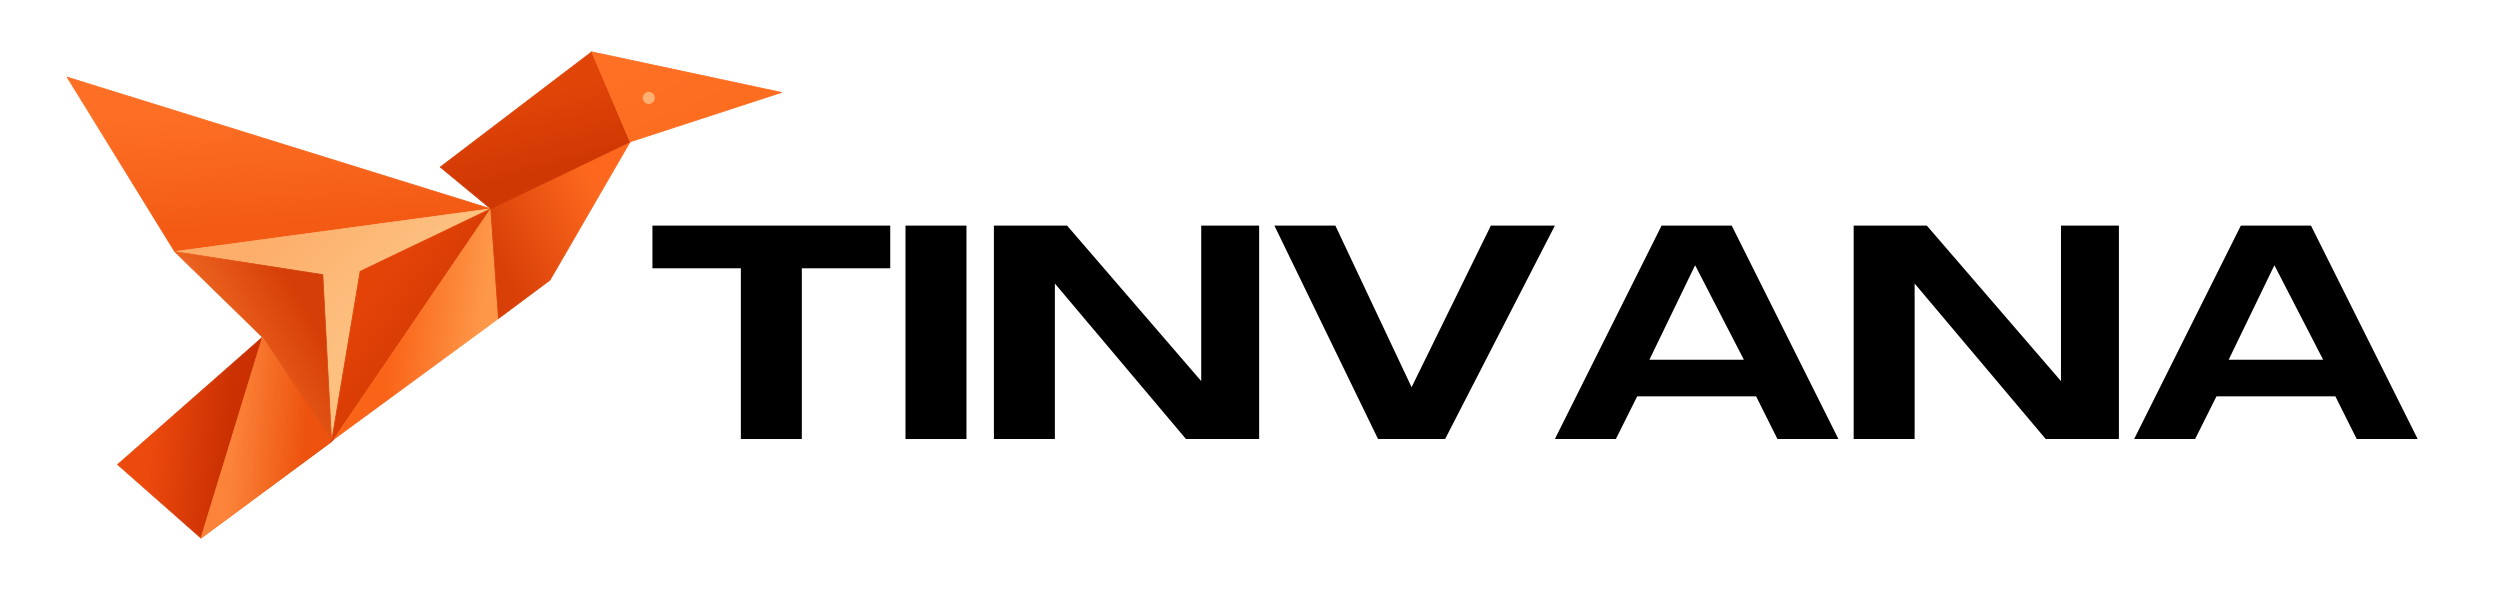
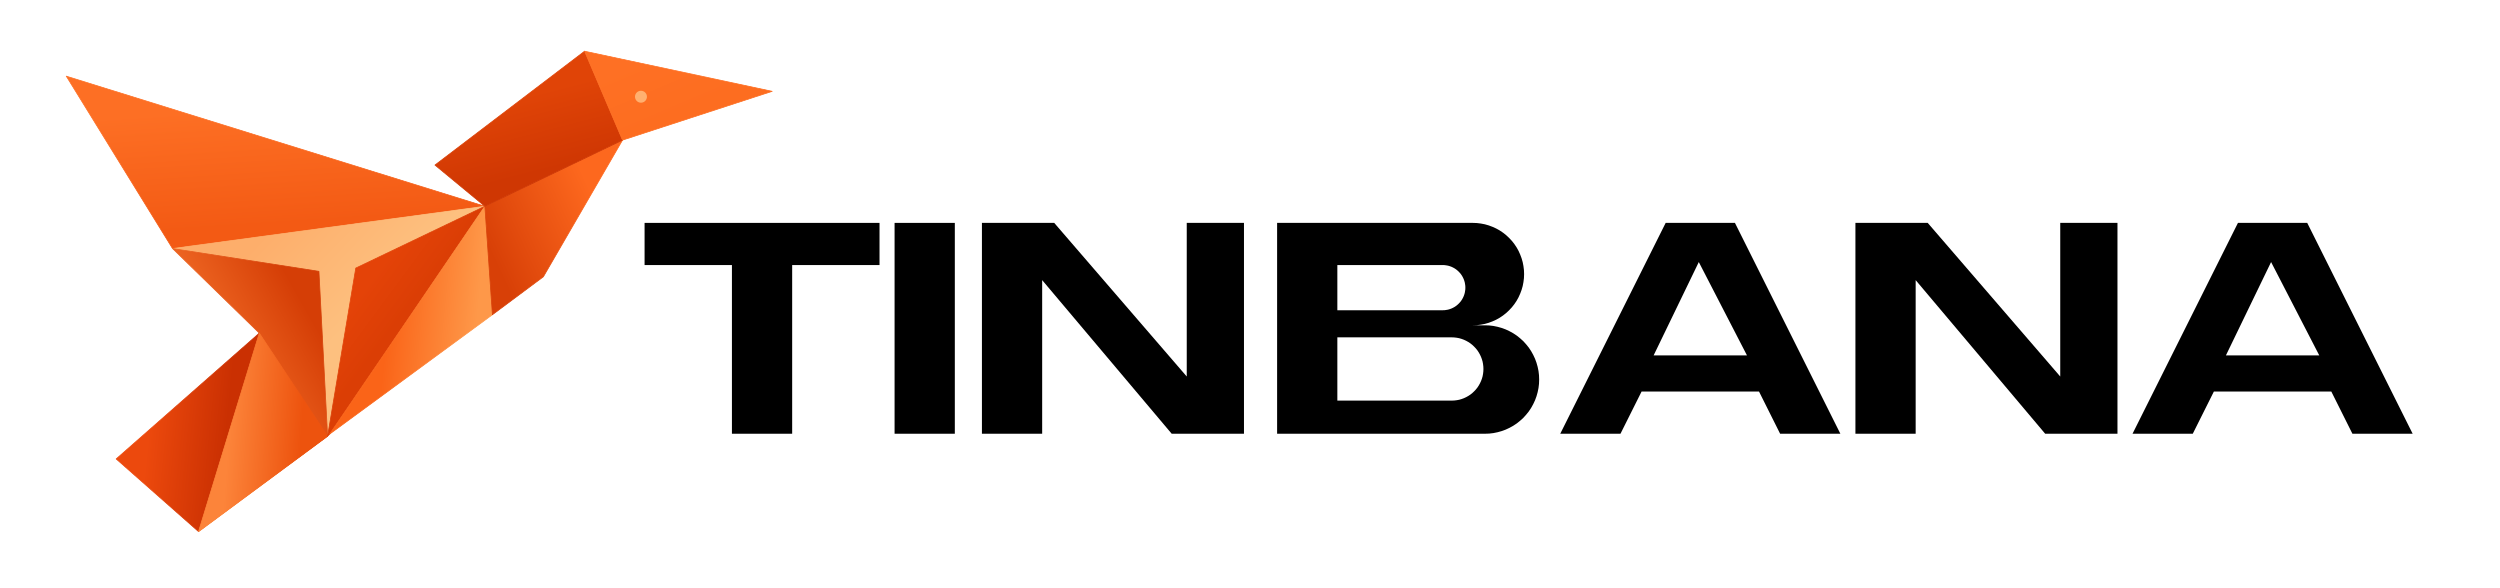
- <svg xmlns="http://www.w3.org/2000/svg" viewBox="0 0 4920 1170" width="4920" height="1170">
+ <svg xmlns="http://www.w3.org/2000/svg" viewBox="0 0 4980 1170" width="4980" height="1170">
  <defs>
    <linearGradient id="g0" gradientUnits="userSpaceOnUse" x1="482.9" y1="451.2" x2="467.6" y2="217.8">
      <stop offset="0" stop-color="#f35a14" />
      <stop offset="1" stop-color="#fd6f24" />
    </linearGradient>
    <linearGradient id="g1" gradientUnits="userSpaceOnUse" x1="566.2" y1="428.4" x2="742.4" y2="599.7">
      <stop offset="0" stop-color="#fdae6b" />
      <stop offset="1" stop-color="#fdc07f" />
    </linearGradient>
    <linearGradient id="g2" gradientUnits="userSpaceOnUse" x1="647.7" y1="682.2" x2="398.9" y2="822.8">
      <stop offset="0" stop-color="#d53e06" />
      <stop offset="1" stop-color="#fc7d33" />
    </linearGradient>
    <linearGradient id="g3" gradientUnits="userSpaceOnUse" x1="448.0" y1="890.7" x2="294.5" y2="874.7">
      <stop offset="0" stop-color="#ca3002" />
      <stop offset="1" stop-color="#ec490d" />
    </linearGradient>
    <linearGradient id="g4" gradientUnits="userSpaceOnUse" x1="600.0" y1="867.3" x2="456.2" y2="856.6">
      <stop offset="0" stop-color="#ed530e" />
      <stop offset="1" stop-color="#fc843a" />
    </linearGradient>
    <linearGradient id="g5" gradientUnits="userSpaceOnUse" x1="804.3" y1="625.7" x2="729.3" y2="570.2">
      <stop offset="0" stop-color="#db3e05" />
      <stop offset="1" stop-color="#e44308" />
    </linearGradient>
    <linearGradient id="g6" gradientUnits="userSpaceOnUse" x1="775.2" y1="615.0" x2="951.1" y2="632.7">
      <stop offset="0" stop-color="#fa6418" />
      <stop offset="1" stop-color="#fe9849" />
    </linearGradient>
    <linearGradient id="g7" gradientUnits="userSpaceOnUse" x1="973.5" y1="494.0" x2="1184.4" y2="396.7">
      <stop offset="0" stop-color="#d84007" />
      <stop offset="1" stop-color="#fd681e" />
    </linearGradient>
    <linearGradient id="g8" gradientUnits="userSpaceOnUse" x1="1086.7" y1="339.5" x2="1048.2" y2="190.3">
      <stop offset="0" stop-color="#cf3703" />
      <stop offset="1" stop-color="#e04407" />
    </linearGradient>
    <linearGradient id="g9" gradientUnits="userSpaceOnUse" x1="1331.5" y1="239.8" x2="1278.9" y2="116.4">
      <stop offset="0" stop-color="#fd6d20" />
      <stop offset="1" stop-color="#fe7024" />
    </linearGradient>
  </defs>
  <path d="M132.0,151.7 L965.8,410.9 L343.7,495.1Z " fill="url(#g0)" fill-rule="evenodd" stroke="url(#g0)" stroke-width="1.5" stroke-linejoin="round" />
  <path d="M343.7,495.1 L965.8,410.9 L708.7,534.0 L652.6,868.8 L635.3,540.5Z " fill="url(#g1)" fill-rule="evenodd" stroke="url(#g1)" stroke-width="1.5" stroke-linejoin="round" />
  <path d="M343.7,495.1 L635.3,540.5 L652.6,868.8 L395.5,1058.9 L516.5,663.6Z " fill="url(#g2)" fill-rule="evenodd" stroke="url(#g2)" stroke-width="1.5" stroke-linejoin="round" />
  <path d="M516.5,663.6 L231.4,914.2 L395.5,1058.9Z " fill="url(#g3)" fill-rule="evenodd" stroke="url(#g3)" stroke-width="1.5" stroke-linejoin="round" />
  <path d="M516.5,663.6 L652.6,868.8 L395.5,1058.9Z " fill="url(#g4)" fill-rule="evenodd" stroke="url(#g4)" stroke-width="1.5" stroke-linejoin="round" />
  <path d="M708.7,534.0 L965.8,410.9 L656.9,864.5 L652.6,868.8Z " fill="url(#g5)" fill-rule="evenodd" stroke="url(#g5)" stroke-width="1.5" stroke-linejoin="round" />
  <path d="M965.8,410.9 L980.9,626.9 L656.9,864.5Z " fill="url(#g6)" fill-rule="evenodd" stroke="url(#g6)" stroke-width="1.5" stroke-linejoin="round" />
  <path d="M965.8,410.9 L1240.1,279.1 L1082.4,551.3 L980.9,626.9Z " fill="url(#g7)" fill-rule="evenodd" stroke="url(#g7)" stroke-width="1.5" stroke-linejoin="round" />
  <path d="M866.4,328.8 L1164.5,102.0 L1240.1,279.1 L965.8,410.9Z " fill="url(#g8)" fill-rule="evenodd" stroke="url(#g8)" stroke-width="1.5" stroke-linejoin="round" />
  <path d="M1164.5,102.0 L1538.2,181.9 L1240.1,279.1Z " fill="url(#g9)" fill-rule="evenodd" stroke="url(#g9)" stroke-width="1.5" stroke-linejoin="round" />
  <path d="M1284.0,444.0 L1752.0,444.0 L1752.0,528.0 L1578.0,528.0 L1578.0,864.0 L1458.0,864.0 L1458.0,528.0 L1284.0,528.0Z " fill="#000000" fill-rule="evenodd" />
  <path d="M1782.0,444.0 L1902.0,444.0 L1902.0,864.0 L1782.0,864.0Z " fill="#000000" fill-rule="evenodd" />
  <path d="M1956.0,444.0 L2100.0,444.0 L2364.0,750.0 L2364.0,444.0 L2478.0,444.0 L2478.0,864.0 L2334.0,864.0 L2076.0,558.0 L2076.0,864.0 L1956.0,864.0Z " fill="#000000" fill-rule="evenodd" />
-   <path d="M2508.0,444.0 L2628.0,444.0 L2778.0,762.0 L2934.0,444.0 L3060.0,444.0 L2844.0,864.0 L2712.0,864.0Z " fill="#000000" fill-rule="evenodd" />
-   <path d="M3060.0,864.0 L3270.0,444.0 L3408.0,444.0 L3618.0,864.0 L3498.0,864.0 L3456.0,780.0 L3222.0,780.0 L3180.0,864.0Z M3336.0,522.0 L3432.0,708.0 L3246.0,708.0Z " fill="#000000" fill-rule="evenodd" />
-   <path d="M3648.0,444.0 L3792.0,444.0 L4056.0,750.0 L4056.0,444.0 L4170.0,444.0 L4170.0,864.0 L4026.0,864.0 L3768.0,558.0 L3768.0,864.0 L3648.0,864.0Z " fill="#000000" fill-rule="evenodd" />
-   <path d="M4200.0,864.0 L4410.0,444.0 L4548.0,444.0 L4758.0,864.0 L4638.0,864.0 L4596.0,780.0 L4362.0,780.0 L4320.0,864.0Z M4476.0,522.0 L4572.0,708.0 L4386.0,708.0Z " fill="#000000" fill-rule="evenodd" />
+   <path d="M2544.0,444.0 L2934.0,444.0 L2934.0,444.0 L2942.0,444.3 L2950.0,445.3 L2957.8,446.8 L2965.5,449.0 L2973.0,451.8 L2980.3,455.1 L2987.3,459.0 L2994.0,463.5 L3000.2,468.4 L3006.1,473.9 L3011.6,479.8 L3016.5,486.0 L3021.0,492.7 L3024.9,499.7 L3028.2,507.0 L3031.0,514.5 L3033.2,522.2 L3034.7,530.0 L3035.7,538.0 L3036.0,546.0 L3035.7,554.0 L3034.7,562.0 L3033.2,569.8 L3031.0,577.5 L3028.2,585.0 L3024.9,592.3 L3021.0,599.3 L3016.5,606.0 L3011.6,612.2 L3006.1,618.1 L3000.2,623.6 L2994.0,628.5 L2987.3,633.0 L2980.3,636.9 L2973.0,640.2 L2965.5,643.0 L2957.8,645.2 L2950.0,646.7 L2942.0,647.7 L2934.0,648.0 L2958.0,648.0 L2958.0,648.0 L2966.5,648.3 L2974.9,649.3 L2983.2,651.0 L2991.4,653.3 L2999.3,656.2 L3007.0,659.8 L3014.4,663.9 L3021.5,668.6 L3028.1,673.9 L3034.4,679.6 L3040.1,685.9 L3045.4,692.5 L3050.1,699.6 L3054.2,707.0 L3057.8,714.7 L3060.7,722.6 L3063.0,730.8 L3064.7,739.1 L3065.7,747.5 L3066.0,756.0 L3065.7,764.5 L3064.7,772.9 L3063.0,781.2 L3060.7,789.4 L3057.8,797.3 L3054.2,805.0 L3050.1,812.4 L3045.4,819.5 L3040.1,826.1 L3034.4,832.4 L3028.1,838.1 L3021.5,843.4 L3014.4,848.1 L3007.0,852.2 L2999.3,855.8 L2991.4,858.7 L2983.2,861.0 L2974.9,862.7 L2966.5,863.7 L2958.0,864.0 L2544.0,864.0Z M2664.0,528.0 L2874.0,528.0 L2874.0,528.0 L2877.5,528.1 L2881.0,528.6 L2884.5,529.2 L2887.9,530.2 L2891.2,531.4 L2894.4,532.9 L2897.5,534.6 L2900.5,536.6 L2903.2,538.8 L2905.8,541.2 L2908.2,543.8 L2910.4,546.5 L2912.4,549.5 L2914.1,552.6 L2915.6,555.8 L2916.8,559.1 L2917.8,562.5 L2918.4,566.0 L2918.9,569.5 L2919.0,573.0 L2918.9,576.5 L2918.4,580.0 L2917.8,583.5 L2916.8,586.9 L2915.6,590.2 L2914.1,593.4 L2912.4,596.5 L2910.4,599.5 L2908.2,602.2 L2905.8,604.8 L2903.2,607.2 L2900.5,609.4 L2897.5,611.4 L2894.4,613.1 L2891.2,614.6 L2887.9,615.8 L2884.5,616.8 L2881.0,617.4 L2877.5,617.9 L2874.0,618.0 L2664.0,618.0Z M2664.0,672.0 L2892.0,672.0 L2892.0,672.0 L2896.9,672.2 L2901.9,672.8 L2906.7,673.7 L2911.5,675.1 L2916.1,676.8 L2920.6,678.9 L2924.9,681.3 L2929.0,684.0 L2932.9,687.1 L2936.5,690.5 L2939.9,694.1 L2943.0,698.0 L2945.7,702.1 L2948.1,706.4 L2950.2,710.9 L2951.9,715.5 L2953.3,720.3 L2954.2,725.1 L2954.8,730.1 L2955.0,735.0 L2954.8,739.9 L2954.2,744.9 L2953.3,749.7 L2951.9,754.5 L2950.2,759.1 L2948.1,763.6 L2945.7,767.9 L2943.0,772.0 L2939.9,775.9 L2936.5,779.5 L2932.9,782.9 L2929.0,786.0 L2924.9,788.7 L2920.6,791.1 L2916.1,793.2 L2911.5,794.9 L2906.7,796.3 L2901.9,797.2 L2896.9,797.8 L2892.0,798.0 L2664.0,798.0Z " fill="#000000" fill-rule="evenodd" />
+   <path d="M3108.0,864.0 L3318.0,444.0 L3456.0,444.0 L3666.0,864.0 L3546.0,864.0 L3504.0,780.0 L3270.0,780.0 L3228.0,864.0Z M3384.0,522.0 L3480.0,708.0 L3294.0,708.0Z " fill="#000000" fill-rule="evenodd" />
+   <path d="M3696.0,444.0 L3840.0,444.0 L4104.0,750.0 L4104.0,444.0 L4218.0,444.0 L4218.0,864.0 L4074.0,864.0 L3816.0,558.0 L3816.0,864.0 L3696.0,864.0Z " fill="#000000" fill-rule="evenodd" />
+   <path d="M4248.0,864.0 L4458.0,444.0 L4596.0,444.0 L4806.0,864.0 L4686.0,864.0 L4644.0,780.0 L4410.0,780.0 L4368.0,864.0Z M4524.0,522.0 L4620.0,708.0 L4434.0,708.0Z " fill="#000000" fill-rule="evenodd" />
  <circle cx="1276.8" cy="192.7" r="11.9" fill="#FFB070" />
</svg>
